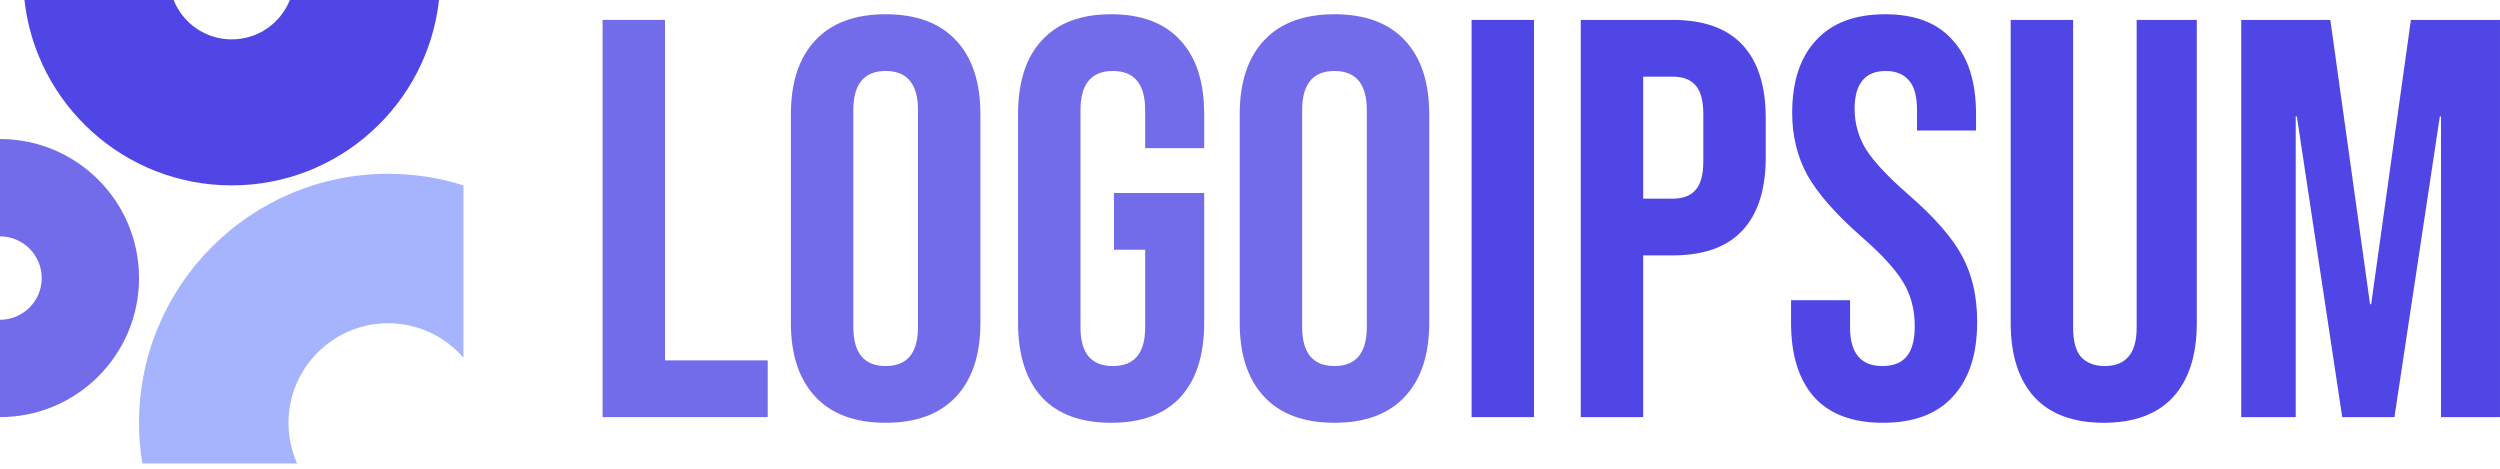
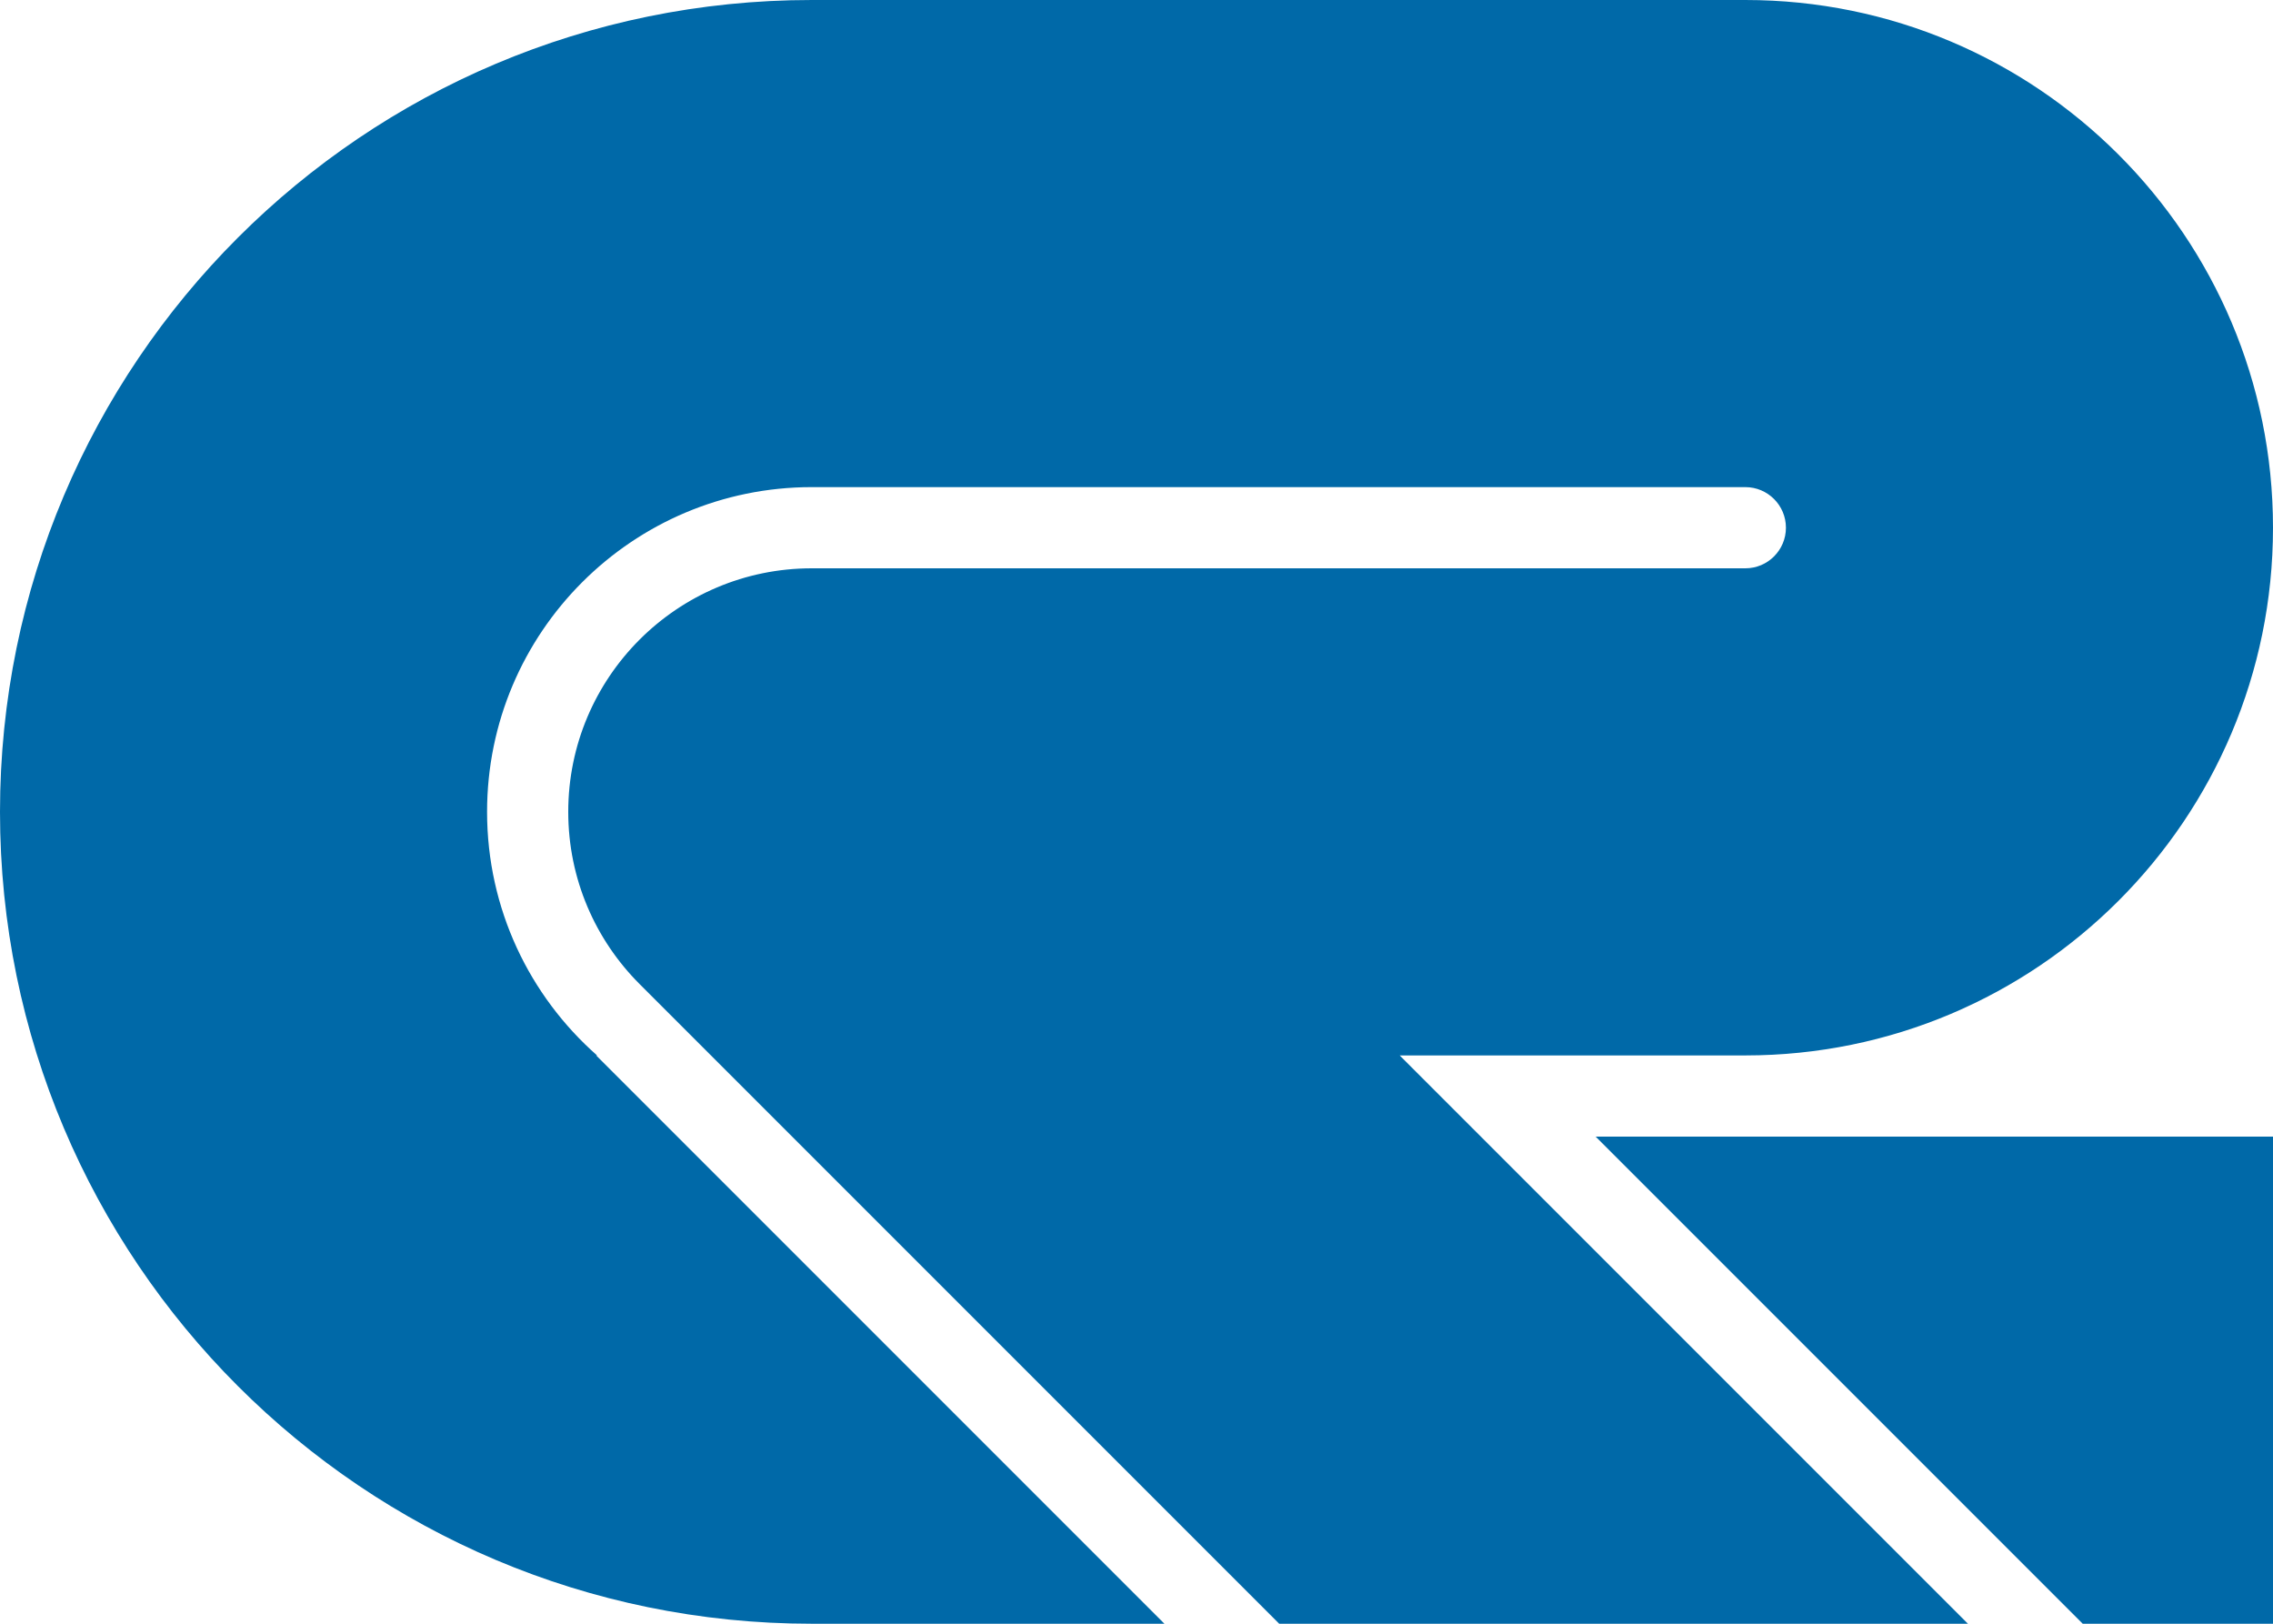
- <svg xmlns="http://www.w3.org/2000/svg" width="160" height="30" viewBox="0 0 160 30" fill="none" id="Logo">
-   <g id="logotype">
-     <path d="M38.566 1.274H42.561V23.064H49.134V26.695H38.566V1.274Z" fill="#726BEA" />
-     <path d="M56.682 27.058C54.721 27.058 53.22 26.502 52.179 25.388C51.138 24.274 50.617 22.701 50.617 20.667V7.303C50.617 5.269 51.138 3.696 52.179 2.582C53.22 1.468 54.721 0.912 56.682 0.912C58.643 0.912 60.144 1.468 61.185 2.582C62.226 3.696 62.746 5.269 62.746 7.303V20.667C62.746 22.701 62.226 24.274 61.185 25.388C60.144 26.502 58.643 27.058 56.682 27.058ZM56.682 23.427C58.062 23.427 58.752 22.592 58.752 20.921V7.049C58.752 5.378 58.062 4.543 56.682 4.543C55.302 4.543 54.612 5.378 54.612 7.049V20.921C54.612 22.592 55.302 23.427 56.682 23.427Z" fill="#726BEA" />
-     <path d="M71.112 27.058C69.175 27.058 67.698 26.514 66.681 25.424C65.665 24.311 65.156 22.725 65.156 20.667V7.303C65.156 5.245 65.665 3.672 66.681 2.582C67.698 1.468 69.175 0.912 71.112 0.912C73.049 0.912 74.526 1.468 75.542 2.582C76.559 3.672 77.068 5.245 77.068 7.303V9.482H73.291V7.049C73.291 5.378 72.601 4.543 71.221 4.543C69.841 4.543 69.151 5.378 69.151 7.049V20.958C69.151 22.604 69.841 23.427 71.221 23.427C72.601 23.427 73.291 22.604 73.291 20.958V15.982H71.293V12.351H77.068V20.667C77.068 22.725 76.559 24.311 75.542 25.424C74.526 26.514 73.049 27.058 71.112 27.058Z" fill="#726BEA" />
-     <path d="M85.406 27.058C83.445 27.058 81.944 26.502 80.903 25.388C79.862 24.274 79.342 22.701 79.342 20.667V7.303C79.342 5.269 79.862 3.696 80.903 2.582C81.944 1.468 83.445 0.912 85.406 0.912C87.368 0.912 88.868 1.468 89.909 2.582C90.951 3.696 91.471 5.269 91.471 7.303V20.667C91.471 22.701 90.951 24.274 89.909 25.388C88.868 26.502 87.368 27.058 85.406 27.058ZM85.406 23.427C86.786 23.427 87.476 22.592 87.476 20.921V7.049C87.476 5.378 86.786 4.543 85.406 4.543C84.026 4.543 83.337 5.378 83.337 7.049V20.921C83.337 22.592 84.026 23.427 85.406 23.427Z" fill="#726BEA" />
-     <path d="M94.182 1.274H98.176V26.695H94.182V1.274Z" fill="#4F46E5" />
-     <path d="M101.168 1.274H107.051C109.036 1.274 110.525 1.807 111.518 2.872C112.511 3.938 113.007 5.499 113.007 7.557V10.063C113.007 12.121 112.511 13.682 111.518 14.747C110.525 15.813 109.036 16.345 107.051 16.345H105.163V26.695H101.168V1.274ZM107.051 12.714C107.705 12.714 108.189 12.532 108.504 12.169C108.843 11.806 109.012 11.188 109.012 10.317V7.303C109.012 6.431 108.843 5.814 108.504 5.451C108.189 5.088 107.705 4.906 107.051 4.906H105.163V12.714H107.051Z" fill="#4F46E5" />
-     <path d="M120.51 27.058C118.574 27.058 117.109 26.514 116.116 25.424C115.124 24.311 114.627 22.725 114.627 20.667V19.214H118.404V20.958C118.404 22.604 119.094 23.427 120.474 23.427C121.152 23.427 121.66 23.233 121.999 22.846C122.362 22.434 122.544 21.781 122.544 20.885C122.544 19.82 122.302 18.888 121.818 18.089C121.334 17.265 120.438 16.285 119.13 15.147C117.484 13.694 116.334 12.387 115.68 11.225C115.027 10.039 114.7 8.707 114.7 7.23C114.7 5.221 115.208 3.672 116.225 2.582C117.242 1.468 118.719 0.912 120.656 0.912C122.568 0.912 124.009 1.468 124.977 2.582C125.97 3.672 126.466 5.245 126.466 7.303V8.356H122.689V7.049C122.689 6.177 122.52 5.548 122.181 5.16C121.842 4.749 121.346 4.543 120.692 4.543C119.36 4.543 118.695 5.354 118.695 6.976C118.695 7.896 118.937 8.756 119.421 9.555C119.929 10.354 120.837 11.322 122.145 12.46C123.815 13.912 124.965 15.232 125.595 16.418C126.224 17.605 126.539 18.997 126.539 20.594C126.539 22.677 126.018 24.274 124.977 25.388C123.96 26.502 122.471 27.058 120.51 27.058Z" fill="#4F46E5" />
-     <path d="M134.64 27.058C132.703 27.058 131.226 26.514 130.209 25.424C129.192 24.31 128.684 22.725 128.684 20.667V1.274H132.679V20.957C132.679 21.829 132.848 22.458 133.187 22.846C133.55 23.233 134.059 23.427 134.712 23.427C135.366 23.427 135.862 23.233 136.201 22.846C136.564 22.458 136.746 21.829 136.746 20.957V1.274H140.595V20.667C140.595 22.725 140.087 24.31 139.07 25.424C138.053 26.514 136.576 27.058 134.64 27.058Z" fill="#4F46E5" />
-     <path d="M143.439 1.274H149.141L151.683 19.468H151.755L154.298 1.274H159.999V26.695H156.222V7.448H156.15L153.244 26.695H149.903L146.998 7.448H146.926V26.695H143.439V1.274Z" fill="#4F46E5" />
-   </g>
-   <g id="logomark">
-     <g id="monovar">
-       <path d="M0 26.695C4.914 26.695 8.898 22.711 8.898 17.797C8.898 12.882 4.914 8.898 0 8.898V15.127C1.474 15.127 2.67 16.323 2.67 17.797C2.67 19.271 1.474 20.466 0 20.466V26.695Z" fill="#726BEA" />
-       <path d="M29.661 11.865C28.141 11.383 26.521 11.123 24.841 11.123C16.036 11.123 8.898 18.261 8.898 27.066C8.898 27.95 8.97 28.817 9.109 29.661H19.015C18.661 28.869 18.464 27.99 18.464 27.066C18.464 23.544 21.319 20.689 24.841 20.689C26.766 20.689 28.492 21.542 29.661 22.89V11.865Z" fill="#A5B4FC" />
-       <path d="M1.564 0C2.302 6.674 7.96 11.865 14.831 11.865C21.701 11.865 27.359 6.674 28.097 0H18.551C17.962 1.477 16.518 2.521 14.831 2.521C13.143 2.521 11.699 1.477 11.11 0H1.564Z" fill="#4F46E5" />
-     </g>
+ <svg xmlns="http://www.w3.org/2000/svg" width="56" height="40" viewBox="0 0 56 40" fill="none" id="Logo">
+   <g id="logogram">
+     <path d="M43 0C50.18 6.44277e-07 56 5.82 56 13C56 20.18 50.18 26 43 26H34.484L48.484 40H31.516L15.758 24.242C14.672 23.156 14 21.657 14 20C14 16.686 16.686 14 20 14H43C43.552 14 44 13.552 44 13C44 12.448 43.552 12 43 12H20C15.582 12 12 15.582 12 20C12 22.39 13.048 24.535 14.71 26H14.688L28.688 40H20C8.954 40 0 31.046 0 20C0 8.954 8.954 0 20 0H43Z" fill="#0069a8" />
+     <path d="M56 28V40H51.312L39.312 28H56Z" fill="#0069a8" />
  </g>
</svg>
